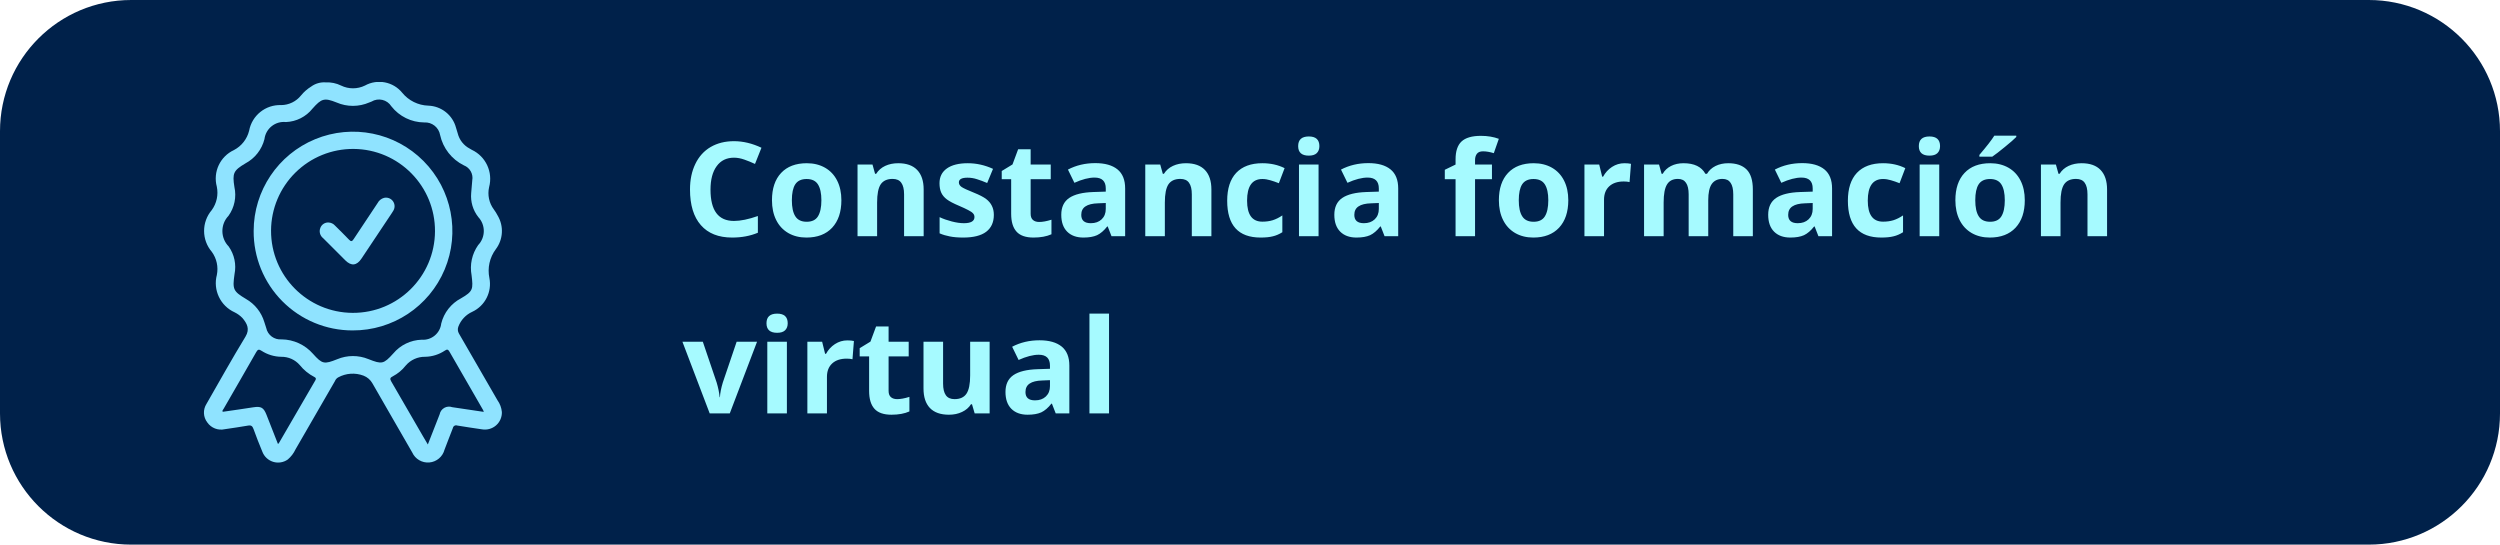
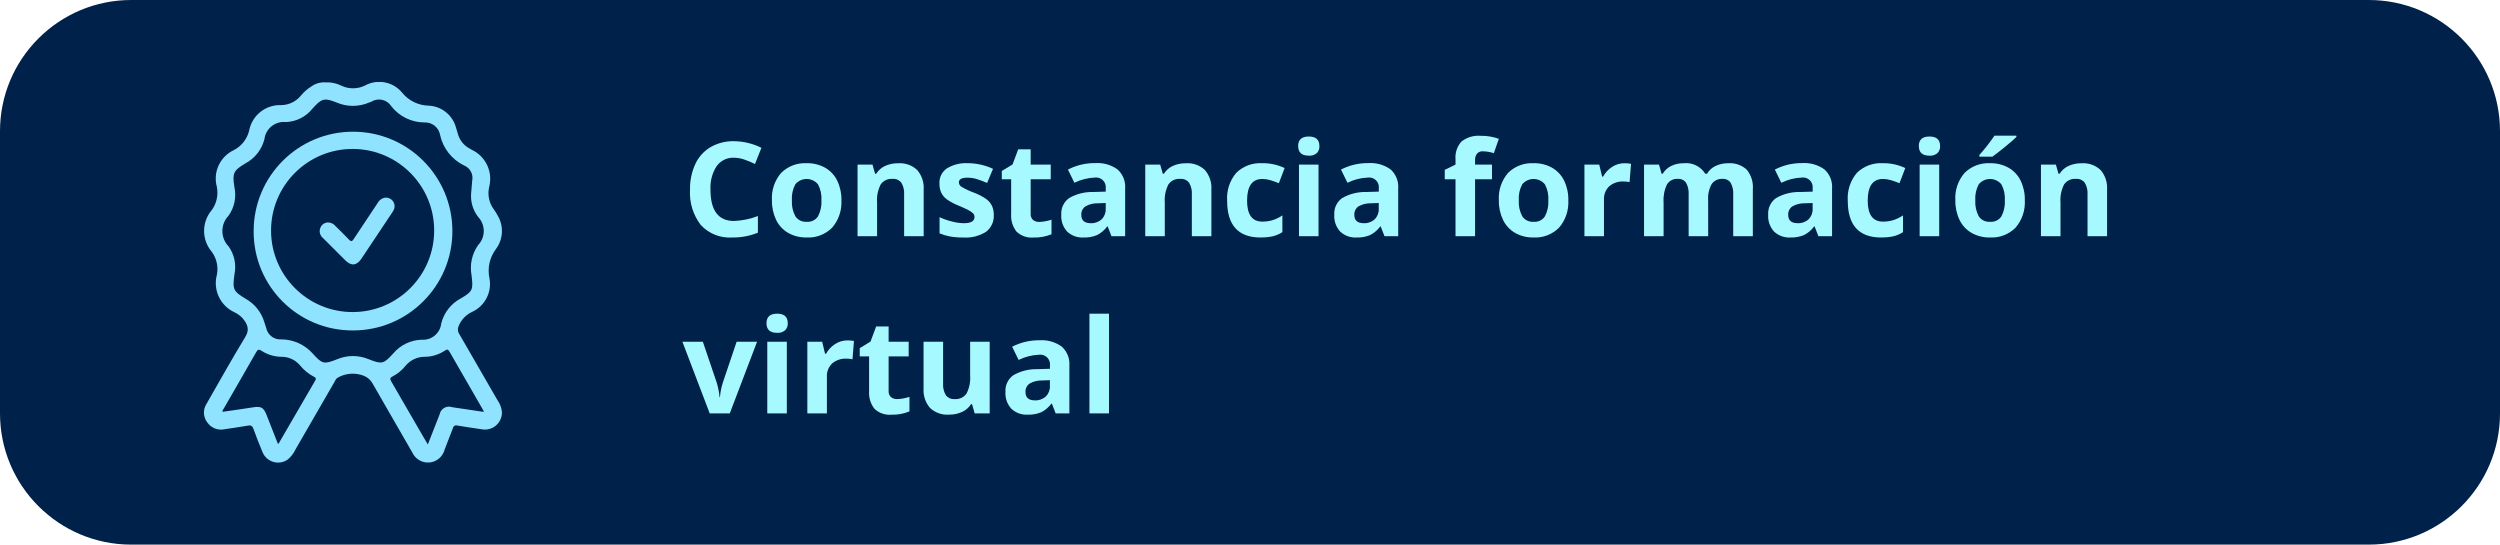
- <svg xmlns="http://www.w3.org/2000/svg" width="381" height="83" viewBox="0 0 381 83">
+ <svg xmlns="http://www.w3.org/2000/svg" id="Grupo_273" data-name="Grupo 273" width="381" height="83" viewBox="0 0 381 83">
  <defs>
    <clipPath id="clip-path">
-       <rect id="Rectángulo_146" data-name="Rectángulo 146" width="45.411" height="58" fill="#8fe3ff" />
+       <rect id="Rectángulo_176" data-name="Rectángulo 176" width="381" height="83" fill="none" />
+     </clipPath>
+     <clipPath id="clip-path-2">
+       <rect id="Rectángulo_177" data-name="Rectángulo 177" width="45.411" height="58" transform="translate(31.08 12.5)" fill="none" />
    </clipPath>
  </defs>
-   <g id="Grupo_255" data-name="Grupo 255" transform="translate(-326 -3629)">
-     <rect id="Rectángulo_144" data-name="Rectángulo 144" width="381" height="83" rx="20" transform="translate(326 3629)" fill="#00214a" />
-     <text id="Constancia_formación_virtual" data-name="Constancia formación virtual" transform="translate(430 3665)" fill="#a6faff" font-size="20" font-family="OpenSans-Bold, Open Sans" font-weight="700">
-       <tspan x="0" y="0">Constancia formación</tspan>
-       <tspan x="0" y="27">virtual</tspan>
-     </text>
-     <g id="Grupo_229" data-name="Grupo 229" transform="translate(357.08 3641.5)">
-       <g id="Grupo_228" data-name="Grupo 228" clip-path="url(#clip-path)">
-         <path id="Trazado_361" data-name="Trazado 361" d="M18.563.055A4.776,4.776,0,0,1,20.9.539a4.143,4.143,0,0,0,3.634,0,4.513,4.513,0,0,1,5.683,1.095A5.345,5.345,0,0,0,34.181,3.6a4.527,4.527,0,0,1,4.236,3.367c.1.278.182.561.257.846a3.6,3.6,0,0,0,1.839,2.339c.1.056.2.118.306.178a4.888,4.888,0,0,1,2.642,5.686,4.143,4.143,0,0,0,.72,3.4,7.092,7.092,0,0,1,.591.95,4.6,4.6,0,0,1-.3,5.126,5.479,5.479,0,0,0-.968,4.382A4.68,4.68,0,0,1,40.9,35.015a4.043,4.043,0,0,0-2.123,2.255,1.211,1.211,0,0,0,.087,1.062q2.947,5.073,5.868,10.16a3.648,3.648,0,0,1,.673,1.8,2.591,2.591,0,0,1-3.03,2.638c-1.262-.191-2.526-.363-3.783-.581a.493.493,0,0,0-.652.381c-.414,1.1-.869,2.192-1.274,3.3a2.622,2.622,0,0,1-4.923.425c-2.013-3.513-4.055-7.009-6.061-10.525a2.64,2.64,0,0,0-1.364-1.182,4.635,4.635,0,0,0-3.865.268,1.118,1.118,0,0,0-.49.567q-3.01,5.207-6.015,10.415a4.5,4.5,0,0,1-1.173,1.531,2.565,2.565,0,0,1-3.87-1.18c-.484-1.139-.92-2.3-1.347-3.46-.157-.427-.332-.624-.843-.528-1.176.221-2.367.36-3.549.55A2.548,2.548,0,0,1,.516,51.885a2.454,2.454,0,0,1-.129-2.83c1.966-3.427,3.89-6.878,5.944-10.251.708-1.162.231-2.01-.463-2.838A4.192,4.192,0,0,0,4.681,35.1a4.887,4.887,0,0,1-2.713-5.7,4.464,4.464,0,0,0-.76-3.512,4.9,4.9,0,0,1-.014-6.374,4.507,4.507,0,0,0,.769-3.564,4.784,4.784,0,0,1,2.61-5.581A4.565,4.565,0,0,0,6.888,7.416a4.778,4.778,0,0,1,4.89-3.9,3.912,3.912,0,0,0,3.015-1.467A6.219,6.219,0,0,1,16.338.694,3.357,3.357,0,0,1,18.563.055M40.89,15a2.05,2.05,0,0,0-1.278-2.3,6.761,6.761,0,0,1-3.619-4.622A2.313,2.313,0,0,0,33.575,6.16a6.424,6.424,0,0,1-5.01-2.455,2.224,2.224,0,0,0-3.034-.719c-.11.043-.221.082-.33.128a6.255,6.255,0,0,1-4.982.007c-1.884-.751-2.3-.615-3.677.935A5.438,5.438,0,0,1,12.5,6.1,2.979,2.979,0,0,0,9.224,8.7a5.791,5.791,0,0,1-2.9,3.7c-1.841,1.093-2.009,1.5-1.68,3.6a5.488,5.488,0,0,1-.9,4.388,3.361,3.361,0,0,0,.028,4.674,5.437,5.437,0,0,1,.889,4.222c-.325,2.312-.22,2.6,1.755,3.782A6.039,6.039,0,0,1,9.2,36.573c.092.3.185.6.29.9a2.2,2.2,0,0,0,2.352,1.747,6.469,6.469,0,0,1,4.778,2.2c1.412,1.576,1.7,1.619,3.687.827a6.207,6.207,0,0,1,4.76-.02c2.065.812,2.3.778,3.783-.853a5.873,5.873,0,0,1,4.329-2.1A2.792,2.792,0,0,0,36.165,36.8a5.94,5.94,0,0,1,3.005-3.831c1.878-1.081,1.867-1.421,1.619-3.516a6.06,6.06,0,0,1,1-4.6,3.107,3.107,0,0,0,.025-4.269,5.161,5.161,0,0,1-1.086-3.652c.048-.606.1-1.212.163-1.932M11.272,55.14c.088-.041.114-.045.122-.058q2.795-4.813,5.589-9.627c.147-.252.079-.391-.165-.506A6.925,6.925,0,0,1,14.6,43.131a3.661,3.661,0,0,0-2.812-1.256,5.681,5.681,0,0,1-3.005-.911c-.385-.251-.566-.241-.807.184-1.65,2.9-3.329,5.787-4.993,8.681-.07.121-.232.229-.121.431.773-.112,1.547-.222,2.321-.336s1.552-.232,2.327-.351c1.2-.185,1.584.026,2.029,1.152.576,1.458,1.145,2.919,1.731,4.415m31.383-4.87A2.271,2.271,0,0,0,42.549,50c-1.716-2.977-3.439-5.95-5.145-8.932-.207-.361-.381-.339-.688-.135a5.579,5.579,0,0,1-2.995.941A3.807,3.807,0,0,0,30.762,43.2a6.138,6.138,0,0,1-1.977,1.65c-.419.2-.474.382-.233.792,1.638,2.8,3.25,5.605,4.871,8.41.211.364.428.724.7,1.185.632-1.613,1.212-3.11,1.8-4.6a1.449,1.449,0,0,1,1.915-1.082c1.584.246,3.171.473,4.814.716" transform="translate(0 0)" fill="#8fe3ff" />
-         <path id="Trazado_362" data-name="Trazado 362" d="M48.077,63A15.144,15.144,0,1,1,63.149,78.16,15.058,15.058,0,0,1,48.077,63m2.652-.055A12.492,12.492,0,1,0,63.3,50.5,12.491,12.491,0,0,0,50.729,62.94" transform="translate(-40.5 -40.303)" fill="#8fe3ff" />
-         <path id="Trazado_363" data-name="Trazado 363" d="M113.226,115.609a1.4,1.4,0,0,1,1.037.488c.707.71,1.431,1.4,2.121,2.132.307.323.468.278.7-.077,1.208-1.84,2.438-3.665,3.655-5.5a1.571,1.571,0,0,1,.978-.794,1.308,1.308,0,0,1,1.457,1.887c-.073.139-.159.271-.246.4q-2.321,3.484-4.644,6.966c-.725,1.085-1.553,1.176-2.467.268q-1.694-1.682-3.377-3.377a1.346,1.346,0,0,1-.415-1.595,1.268,1.268,0,0,1,1.2-.8" transform="translate(-94.273 -94.203)" fill="#8fe3ff" />
-       </g>
+   <g id="Grupo_270" data-name="Grupo 270">
+     <g id="Grupo_269" data-name="Grupo 269" clip-path="url(#clip-path)">
+       <path id="Trazado_469" data-name="Trazado 469" d="M20,0H361a20,20,0,0,1,20,20V63a20,20,0,0,1-20,20H20A20,20,0,0,1,0,63V20A20,20,0,0,1,20,0" fill="#00214a" />
+       <path id="Trazado_470" data-name="Trazado 470" d="M111.861,24.037a3.084,3.084,0,0,0-2.646,1.284,5.976,5.976,0,0,0-.938,3.579q0,4.776,3.584,4.776a11.344,11.344,0,0,0,3.643-.752v2.539a10.124,10.124,0,0,1-3.926.732,5.99,5.99,0,0,1-4.766-1.889,8,8,0,0,1-1.65-5.425,8.866,8.866,0,0,1,.81-3.9,5.868,5.868,0,0,1,2.329-2.568,6.89,6.89,0,0,1,3.56-.894,9.6,9.6,0,0,1,4.18,1.006l-.977,2.461a16.236,16.236,0,0,0-1.611-.664,4.83,4.83,0,0,0-1.592-.283" fill="#a6faff" />
+       <path id="Trazado_471" data-name="Trazado 471" d="M128.229,30.521a5.869,5.869,0,0,1-1.406,4.17,5.1,5.1,0,0,1-3.916,1.5,5.488,5.488,0,0,1-2.774-.688,4.58,4.58,0,0,1-1.846-1.978,6.656,6.656,0,0,1-.644-3.008,5.833,5.833,0,0,1,1.4-4.16,5.133,5.133,0,0,1,3.926-1.485,5.5,5.5,0,0,1,2.774.685,4.555,4.555,0,0,1,1.845,1.962,6.576,6.576,0,0,1,.645,3m-7.549,0a4.579,4.579,0,0,0,.532,2.451,1.9,1.9,0,0,0,1.734.83,1.871,1.871,0,0,0,1.713-.824,4.645,4.645,0,0,0,.523-2.457,4.511,4.511,0,0,0-.527-2.431,2.243,2.243,0,0,0-3.448-.006,4.518,4.518,0,0,0-.527,2.437" fill="#a6faff" />
+       <path id="Trazado_472" data-name="Trazado 472" d="M140.768,36h-2.979V29.623a3.067,3.067,0,0,0-.419-1.772,1.529,1.529,0,0,0-1.338-.591,2.01,2.01,0,0,0-1.807.835,5.175,5.175,0,0,0-.557,2.768V36H130.69V25.082h2.275l.4,1.4h.166a3.148,3.148,0,0,1,1.372-1.2,4.672,4.672,0,0,1,1.987-.4,3.822,3.822,0,0,1,2.891,1.03,4.137,4.137,0,0,1,.986,2.974Z" fill="#a6faff" />
+       <path id="Trazado_473" data-name="Trazado 473" d="M151.451,32.758a3.007,3.007,0,0,1-1.167,2.559,5.766,5.766,0,0,1-3.491.879,10.9,10.9,0,0,1-2.031-.162,7.677,7.677,0,0,1-1.573-.473V33.1a10.38,10.38,0,0,0,1.87.654,7.57,7.57,0,0,0,1.831.264q1.621,0,1.622-.938a.783.783,0,0,0-.215-.571,3.088,3.088,0,0,0-.742-.5q-.528-.279-1.407-.649a8.819,8.819,0,0,1-1.85-.977,2.765,2.765,0,0,1-.86-1.03,3.407,3.407,0,0,1-.268-1.431,2.593,2.593,0,0,1,1.128-2.251,5.5,5.5,0,0,1,3.2-.8,9.065,9.065,0,0,1,3.838.86l-.9,2.148a16.35,16.35,0,0,0-1.533-.576,4.8,4.8,0,0,0-1.455-.225q-1.319,0-1.318.713a.836.836,0,0,0,.425.693,11.443,11.443,0,0,0,1.86.87,8.615,8.615,0,0,1,1.875.966,2.866,2.866,0,0,1,.879,1.036,3.175,3.175,0,0,1,.283,1.4" fill="#a6faff" />
+       <path id="Trazado_474" data-name="Trazado 474" d="M158.375,33.822a6.451,6.451,0,0,0,1.875-.342V35.7a6.686,6.686,0,0,1-2.734.5,3.348,3.348,0,0,1-2.6-.9,3.937,3.937,0,0,1-.815-2.71V27.318h-1.426v-1.26l1.641-1,.859-2.3h1.9v2.324h3.057v2.236h-3.057v5.264a1.161,1.161,0,0,0,.357.937,1.4,1.4,0,0,0,.942.3" fill="#a6faff" />
+       <path id="Trazado_475" data-name="Trazado 475" d="M169.391,36l-.576-1.485h-.078a4.4,4.4,0,0,1-1.548,1.314,5,5,0,0,1-2.075.366,3.355,3.355,0,0,1-2.476-.9,3.449,3.449,0,0,1-.9-2.558,2.882,2.882,0,0,1,1.215-2.564,7.062,7.062,0,0,1,3.667-.913l1.895-.058v-.479a1.485,1.485,0,0,0-1.7-1.66,7.744,7.744,0,0,0-3.076.791l-.987-2.012a8.885,8.885,0,0,1,4.18-.986,5.205,5.205,0,0,1,3.369.957,3.537,3.537,0,0,1,1.172,2.91V36Zm-.879-5.059-1.152.039a3.7,3.7,0,0,0-1.934.469,1.471,1.471,0,0,0-.635,1.308q0,1.26,1.446,1.26a2.286,2.286,0,0,0,1.655-.6,2.093,2.093,0,0,0,.62-1.582Z" fill="#a6faff" />
+       <path id="Trazado_476" data-name="Trazado 476" d="M184.615,36h-2.979V29.623a3.067,3.067,0,0,0-.419-1.772,1.529,1.529,0,0,0-1.338-.591,2.01,2.01,0,0,0-1.807.835,5.175,5.175,0,0,0-.557,2.768V36h-2.978V25.082h2.275l.4,1.4h.166a3.148,3.148,0,0,1,1.372-1.2,4.672,4.672,0,0,1,1.987-.4,3.822,3.822,0,0,1,2.891,1.03,4.137,4.137,0,0,1,.986,2.974Z" fill="#a6faff" />
+       <path id="Trazado_477" data-name="Trazado 477" d="M192.115,36.195q-5.1,0-5.1-5.6a5.972,5.972,0,0,1,1.387-4.253,5.205,5.205,0,0,1,3.975-1.469,7.571,7.571,0,0,1,3.4.742l-.879,2.305c-.469-.189-.9-.344-1.308-.464a4.238,4.238,0,0,0-1.211-.181q-2.325,0-2.325,3.3,0,3.2,2.325,3.2a5.265,5.265,0,0,0,1.591-.23,5.746,5.746,0,0,0,1.465-.717v2.548a4.794,4.794,0,0,1-1.46.635,8.217,8.217,0,0,1-1.86.176" fill="#a6faff" />
+       <path id="Trazado_478" data-name="Trazado 478" d="M197.838,22.26q0-1.455,1.621-1.455t1.621,1.455a1.419,1.419,0,0,1-.4,1.079,1.705,1.705,0,0,1-1.216.386q-1.62,0-1.621-1.465m3.1,13.74h-2.979V25.082h2.979Z" fill="#a6faff" />
+       <path id="Trazado_479" data-name="Trazado 479" d="M211,36l-.576-1.485h-.078a4.406,4.406,0,0,1-1.548,1.314,5,5,0,0,1-2.075.366,3.357,3.357,0,0,1-2.476-.9,3.445,3.445,0,0,1-.9-2.558,2.882,2.882,0,0,1,1.215-2.564,7.061,7.061,0,0,1,3.667-.913l1.9-.058v-.479a1.485,1.485,0,0,0-1.7-1.66,7.74,7.74,0,0,0-3.076.791l-.987-2.012a8.885,8.885,0,0,1,4.18-.986,5.205,5.205,0,0,1,3.369.957,3.537,3.537,0,0,1,1.172,2.91V36Zm-.879-5.059-1.152.039a3.7,3.7,0,0,0-1.934.469,1.469,1.469,0,0,0-.635,1.308q0,1.26,1.446,1.26a2.286,2.286,0,0,0,1.655-.6,2.093,2.093,0,0,0,.62-1.582Z" fill="#a6faff" />
+       <path id="Trazado_480" data-name="Trazado 480" d="M227.379,27.318H224.8V36h-2.979V27.318h-1.64V25.882l1.64-.8v-.8a3.584,3.584,0,0,1,.918-2.725,4.207,4.207,0,0,1,2.94-.859,7.648,7.648,0,0,1,2.744.459l-.762,2.187A5.575,5.575,0,0,0,226,23.06a1.075,1.075,0,0,0-.918.376,1.554,1.554,0,0,0-.283.962v.684h2.578Z" fill="#a6faff" />
+       <path id="Trazado_481" data-name="Trazado 481" d="M239.01,30.521a5.869,5.869,0,0,1-1.406,4.17,5.1,5.1,0,0,1-3.916,1.5,5.488,5.488,0,0,1-2.774-.688,4.58,4.58,0,0,1-1.846-1.978,6.656,6.656,0,0,1-.644-3.008,5.833,5.833,0,0,1,1.4-4.16,5.135,5.135,0,0,1,3.926-1.485,5.5,5.5,0,0,1,2.774.685,4.555,4.555,0,0,1,1.845,1.962,6.576,6.576,0,0,1,.645,3m-7.549,0a4.588,4.588,0,0,0,.532,2.451,1.9,1.9,0,0,0,1.734.83,1.87,1.87,0,0,0,1.713-.824,4.645,4.645,0,0,0,.523-2.457,4.511,4.511,0,0,0-.527-2.431,2.243,2.243,0,0,0-3.448-.006,4.518,4.518,0,0,0-.527,2.437" fill="#a6faff" />
+       <path id="Trazado_482" data-name="Trazado 482" d="M247.564,24.877a4.769,4.769,0,0,1,1.006.088l-.224,2.793a3.371,3.371,0,0,0-.88-.1,3.154,3.154,0,0,0-2.221.733,2.644,2.644,0,0,0-.8,2.05V36h-2.978V25.082h2.256l.44,1.836h.146a4.094,4.094,0,0,1,1.371-1.479,3.379,3.379,0,0,1,1.88-.562" fill="#a6faff" />
+       <path id="Trazado_483" data-name="Trazado 483" d="M260.328,36h-2.979V29.623a3.206,3.206,0,0,0-.395-1.772,1.392,1.392,0,0,0-1.245-.591,1.8,1.8,0,0,0-1.66.84,5.494,5.494,0,0,0-.518,2.763V36h-2.978V25.082h2.275l.4,1.4h.166a3.031,3.031,0,0,1,1.27-1.177,4.12,4.12,0,0,1,1.9-.425,3.432,3.432,0,0,1,3.321,1.6h.263a2.953,2.953,0,0,1,1.294-1.182,4.311,4.311,0,0,1,1.929-.42,3.8,3.8,0,0,1,2.807.952,4.181,4.181,0,0,1,.953,3.052V36h-2.989V29.623a3.205,3.205,0,0,0-.395-1.772,1.392,1.392,0,0,0-1.245-.591,1.86,1.86,0,0,0-1.636.781,4.436,4.436,0,0,0-.542,2.48Z" fill="#a6faff" />
+       <path id="Trazado_484" data-name="Trazado 484" d="M277.125,36l-.576-1.485h-.078a4.406,4.406,0,0,1-1.548,1.314,5,5,0,0,1-2.075.366,3.357,3.357,0,0,1-2.476-.9,3.445,3.445,0,0,1-.9-2.558,2.882,2.882,0,0,1,1.215-2.564,7.062,7.062,0,0,1,3.667-.913l1.895-.058v-.479a1.485,1.485,0,0,0-1.7-1.66,7.74,7.74,0,0,0-3.076.791l-.987-2.012a8.885,8.885,0,0,1,4.18-.986,5.205,5.205,0,0,1,3.369.957,3.537,3.537,0,0,1,1.172,2.91V36Zm-.879-5.059-1.152.039a3.7,3.7,0,0,0-1.934.469,1.469,1.469,0,0,0-.635,1.308q0,1.26,1.446,1.26a2.286,2.286,0,0,0,1.655-.6,2.093,2.093,0,0,0,.62-1.582Z" fill="#a6faff" />
+       <path id="Trazado_485" data-name="Trazado 485" d="M286.7,36.195q-5.1,0-5.1-5.6a5.972,5.972,0,0,1,1.387-4.253,5.205,5.205,0,0,1,3.975-1.469,7.571,7.571,0,0,1,3.4.742l-.879,2.305c-.469-.189-.9-.344-1.308-.464a4.238,4.238,0,0,0-1.211-.181q-2.323,0-2.325,3.3,0,3.2,2.325,3.2a5.265,5.265,0,0,0,1.591-.23,5.746,5.746,0,0,0,1.465-.717v2.548a4.794,4.794,0,0,1-1.46.635,8.217,8.217,0,0,1-1.86.176" fill="#a6faff" />
+       <path id="Trazado_486" data-name="Trazado 486" d="M292.428,22.26q0-1.455,1.621-1.455t1.621,1.455a1.419,1.419,0,0,1-.4,1.079,1.705,1.705,0,0,1-1.216.386q-1.62,0-1.621-1.465m3.1,13.74h-2.979V25.082h2.979Z" fill="#a6faff" />
+       <path id="Trazado_487" data-name="Trazado 487" d="M308.58,30.522a5.871,5.871,0,0,1-1.406,4.17,5.1,5.1,0,0,1-3.916,1.5,5.478,5.478,0,0,1-2.774-.688,4.58,4.58,0,0,1-1.846-1.978,6.652,6.652,0,0,1-.644-3.007,5.835,5.835,0,0,1,1.4-4.161,5.134,5.134,0,0,1,3.926-1.484,5.507,5.507,0,0,1,2.774.684,4.563,4.563,0,0,1,1.845,1.963,6.576,6.576,0,0,1,.645,3m-7.549,0a4.591,4.591,0,0,0,.532,2.451,1.9,1.9,0,0,0,1.734.83,1.873,1.873,0,0,0,1.713-.825,4.641,4.641,0,0,0,.523-2.456,4.515,4.515,0,0,0-.527-2.432,2.242,2.242,0,0,0-3.448-.005,4.513,4.513,0,0,0-.527,2.437m.625-6.641v-.264a27.537,27.537,0,0,0,2.295-2.939h3.34v.2q-.507.509-1.734,1.509t-1.919,1.489Z" fill="#a6faff" />
+       <path id="Trazado_488" data-name="Trazado 488" d="M321.119,36H318.14V29.623a3.067,3.067,0,0,0-.419-1.772,1.529,1.529,0,0,0-1.338-.591,2.01,2.01,0,0,0-1.807.835,5.175,5.175,0,0,0-.557,2.768V36h-2.978V25.082h2.275l.4,1.4h.166a3.148,3.148,0,0,1,1.372-1.2,4.675,4.675,0,0,1,1.987-.4,3.824,3.824,0,0,1,2.891,1.03,4.133,4.133,0,0,1,.986,2.974Z" fill="#a6faff" />
+       <path id="Trazado_489" data-name="Trazado 489" d="M108.16,63,104,52.082h3.115l2.109,6.221a11.09,11.09,0,0,1,.44,2.236h.058a9.775,9.775,0,0,1,.44-2.236l2.1-6.221h3.115L111.217,63Z" fill="#a6faff" />
+       <path id="Trazado_490" data-name="Trazado 490" d="M116.813,49.26q0-1.455,1.621-1.455t1.621,1.455a1.42,1.42,0,0,1-.406,1.079,1.7,1.7,0,0,1-1.215.386q-1.622,0-1.621-1.465m3.1,13.74h-2.979V52.082h2.979Z" fill="#a6faff" />
+       <path id="Trazado_491" data-name="Trazado 491" d="M129.137,51.877a4.775,4.775,0,0,1,1.006.088l-.225,2.793a3.363,3.363,0,0,0-.879-.1,3.154,3.154,0,0,0-2.221.733,2.644,2.644,0,0,0-.8,2.05V63h-2.979V52.082H125.3l.44,1.836h.146a4.1,4.1,0,0,1,1.372-1.479,3.379,3.379,0,0,1,1.88-.562" fill="#a6faff" />
+       <path id="Trazado_492" data-name="Trazado 492" d="M136.725,60.822a6.451,6.451,0,0,0,1.875-.342V62.7a6.686,6.686,0,0,1-2.734.5,3.348,3.348,0,0,1-2.6-.9,3.937,3.937,0,0,1-.815-2.71V54.318h-1.426v-1.26l1.641-1,.859-2.3h1.9v2.324h3.057v2.236h-3.057v5.264a1.161,1.161,0,0,0,.357.937,1.4,1.4,0,0,0,.942.3" fill="#a6faff" />
+       <path id="Trazado_493" data-name="Trazado 493" d="M148.541,63l-.4-1.4h-.157a3.134,3.134,0,0,1-1.357,1.176,4.629,4.629,0,0,1-2,.415,3.808,3.808,0,0,1-2.9-1.03,4.145,4.145,0,0,1-.977-2.964V52.082h2.979v6.377a3.067,3.067,0,0,0,.419,1.772,1.529,1.529,0,0,0,1.338.591,2.01,2.01,0,0,0,1.807-.835,5.175,5.175,0,0,0,.557-2.768V52.082h2.978V63Z" fill="#a6faff" />
+       <path id="Trazado_494" data-name="Trazado 494" d="M160.885,63l-.576-1.485h-.078a4.4,4.4,0,0,1-1.548,1.314,5,5,0,0,1-2.075.366,3.355,3.355,0,0,1-2.476-.9,3.449,3.449,0,0,1-.9-2.558,2.882,2.882,0,0,1,1.215-2.564,7.062,7.062,0,0,1,3.667-.913l1.9-.058v-.479a1.485,1.485,0,0,0-1.7-1.66,7.744,7.744,0,0,0-3.076.791l-.987-2.012a8.885,8.885,0,0,1,4.18-.986,5.205,5.205,0,0,1,3.369.957,3.537,3.537,0,0,1,1.172,2.91V63Zm-.879-5.059-1.152.039a3.7,3.7,0,0,0-1.934.469,1.471,1.471,0,0,0-.635,1.308q0,1.26,1.446,1.26a2.286,2.286,0,0,0,1.655-.6,2.093,2.093,0,0,0,.62-1.582Z" fill="#a6faff" />
+       <rect id="Rectángulo_175" data-name="Rectángulo 175" width="2.979" height="15.195" transform="translate(166.031 47.805)" fill="#a6faff" />
+     </g>
+   </g>
+   <g id="Grupo_272" data-name="Grupo 272">
+     <g id="Grupo_271" data-name="Grupo 271" clip-path="url(#clip-path-2)">
+       <path id="Trazado_495" data-name="Trazado 495" d="M49.643,12.555a4.771,4.771,0,0,1,2.337.484,4.14,4.14,0,0,0,3.634,0,4.513,4.513,0,0,1,5.683,1.1A5.346,5.346,0,0,0,65.261,16.1,4.526,4.526,0,0,1,69.5,19.467c.1.278.182.561.257.846a3.6,3.6,0,0,0,1.839,2.339c.1.056.2.118.306.178a4.889,4.889,0,0,1,2.642,5.686,4.142,4.142,0,0,0,.72,3.4,7.1,7.1,0,0,1,.591.95,4.6,4.6,0,0,1-.3,5.126,5.479,5.479,0,0,0-.968,4.382,4.681,4.681,0,0,1-2.6,5.141,4.041,4.041,0,0,0-2.123,2.255,1.209,1.209,0,0,0,.087,1.062q2.947,5.073,5.868,10.16a3.647,3.647,0,0,1,.673,1.8,2.59,2.59,0,0,1-2.5,2.674,2.563,2.563,0,0,1-.525-.036c-1.262-.191-2.526-.363-3.783-.581a.493.493,0,0,0-.63.3.484.484,0,0,0-.022.083c-.414,1.1-.869,2.192-1.274,3.3a2.622,2.622,0,0,1-4.923.425c-2.013-3.513-4.055-7.009-6.061-10.525A2.645,2.645,0,0,0,55.4,57.248a4.637,4.637,0,0,0-3.865.268,1.114,1.114,0,0,0-.49.567Q48.032,63.29,45.028,68.5a4.509,4.509,0,0,1-1.173,1.531,2.566,2.566,0,0,1-3.87-1.18c-.484-1.139-.92-2.3-1.347-3.46-.157-.427-.332-.624-.843-.528-1.176.221-2.367.36-3.549.55a2.547,2.547,0,0,1-2.65-1.026,2.454,2.454,0,0,1-.129-2.83c1.966-3.427,3.89-6.878,5.944-10.251.708-1.162.231-2.01-.463-2.838a4.206,4.206,0,0,0-1.187-.866,4.886,4.886,0,0,1-2.713-5.7,4.465,4.465,0,0,0-.76-3.512,4.9,4.9,0,0,1-.014-6.374,4.507,4.507,0,0,0,.769-3.564,4.783,4.783,0,0,1,2.61-5.581,4.565,4.565,0,0,0,2.315-2.953,4.777,4.777,0,0,1,4.89-3.9,3.913,3.913,0,0,0,3.015-1.467,6.213,6.213,0,0,1,1.545-1.355,3.354,3.354,0,0,1,2.225-.639M71.97,27.5a2.05,2.05,0,0,0-1.278-2.3,6.762,6.762,0,0,1-3.619-4.622,2.313,2.313,0,0,0-2.418-1.918,6.424,6.424,0,0,1-5.01-2.455,2.224,2.224,0,0,0-3.034-.719c-.11.043-.221.082-.33.128a6.254,6.254,0,0,1-4.982.007c-1.884-.751-2.3-.615-3.677.935A5.438,5.438,0,0,1,43.58,18.6,2.98,2.98,0,0,0,40.3,21.2a5.792,5.792,0,0,1-2.9,3.7c-1.841,1.093-2.009,1.5-1.68,3.6a5.489,5.489,0,0,1-.9,4.388,3.361,3.361,0,0,0,.028,4.674,5.435,5.435,0,0,1,.889,4.222c-.325,2.312-.22,2.6,1.755,3.782a6.037,6.037,0,0,1,2.784,3.507c.092.3.185.6.29.9a2.2,2.2,0,0,0,2.352,1.747,6.468,6.468,0,0,1,4.778,2.2c1.412,1.576,1.7,1.619,3.687.827a6.208,6.208,0,0,1,4.76-.02c2.065.812,2.3.778,3.783-.853a5.874,5.874,0,0,1,4.329-2.1A2.792,2.792,0,0,0,67.245,49.3a5.939,5.939,0,0,1,3-3.831c1.878-1.081,1.867-1.421,1.619-3.516a6.059,6.059,0,0,1,1-4.6,3.108,3.108,0,0,0,.025-4.269,5.159,5.159,0,0,1-1.086-3.652c.048-.606.1-1.212.163-1.932M42.352,67.64c.088-.041.114-.045.122-.058l5.589-9.627c.147-.252.079-.391-.165-.506a6.929,6.929,0,0,1-2.218-1.818,3.661,3.661,0,0,0-2.812-1.256,5.678,5.678,0,0,1-3.005-.911c-.385-.251-.566-.241-.807.184-1.65,2.9-3.329,5.787-4.993,8.681-.07.121-.232.229-.121.431.773-.112,1.547-.222,2.321-.336s1.552-.232,2.327-.351c1.2-.185,1.584.026,2.029,1.152.576,1.458,1.145,2.919,1.731,4.415m31.383-4.87a2.387,2.387,0,0,0-.1-.27c-1.716-2.977-3.439-5.95-5.145-8.932-.207-.361-.381-.339-.688-.135a5.582,5.582,0,0,1-2.995.941A3.806,3.806,0,0,0,61.842,55.7a6.136,6.136,0,0,1-1.977,1.65c-.419.2-.474.382-.233.792,1.638,2.8,3.25,5.605,4.871,8.41.211.364.428.724.7,1.185.632-1.613,1.212-3.11,1.8-4.6A1.449,1.449,0,0,1,68.705,62a1.43,1.43,0,0,1,.213.059c1.584.246,3.171.473,4.814.716" fill="#8fe3ff" />
+       <path id="Trazado_496" data-name="Trazado 496" d="M38.657,35.2a15.144,15.144,0,1,1,15.128,15.16h-.056A15.058,15.058,0,0,1,38.657,35.313V35.2m2.652-.055a12.429,12.429,0,1,0,0-.034v.029" fill="#8fe3ff" />
+       <path id="Trazado_497" data-name="Trazado 497" d="M50.033,33.906a1.4,1.4,0,0,1,1.037.488c.707.71,1.431,1.4,2.121,2.132.307.323.468.278.7-.077,1.208-1.84,2.438-3.665,3.655-5.5a1.575,1.575,0,0,1,.978-.794,1.308,1.308,0,0,1,1.457,1.887,4.286,4.286,0,0,1-.246.4q-2.321,3.484-4.644,6.966c-.725,1.085-1.553,1.176-2.467.268Q50.93,37.995,49.247,36.3a1.346,1.346,0,0,1-.415-1.6,1.269,1.269,0,0,1,1.2-.8" fill="#8fe3ff" />
    </g>
  </g>
</svg>
